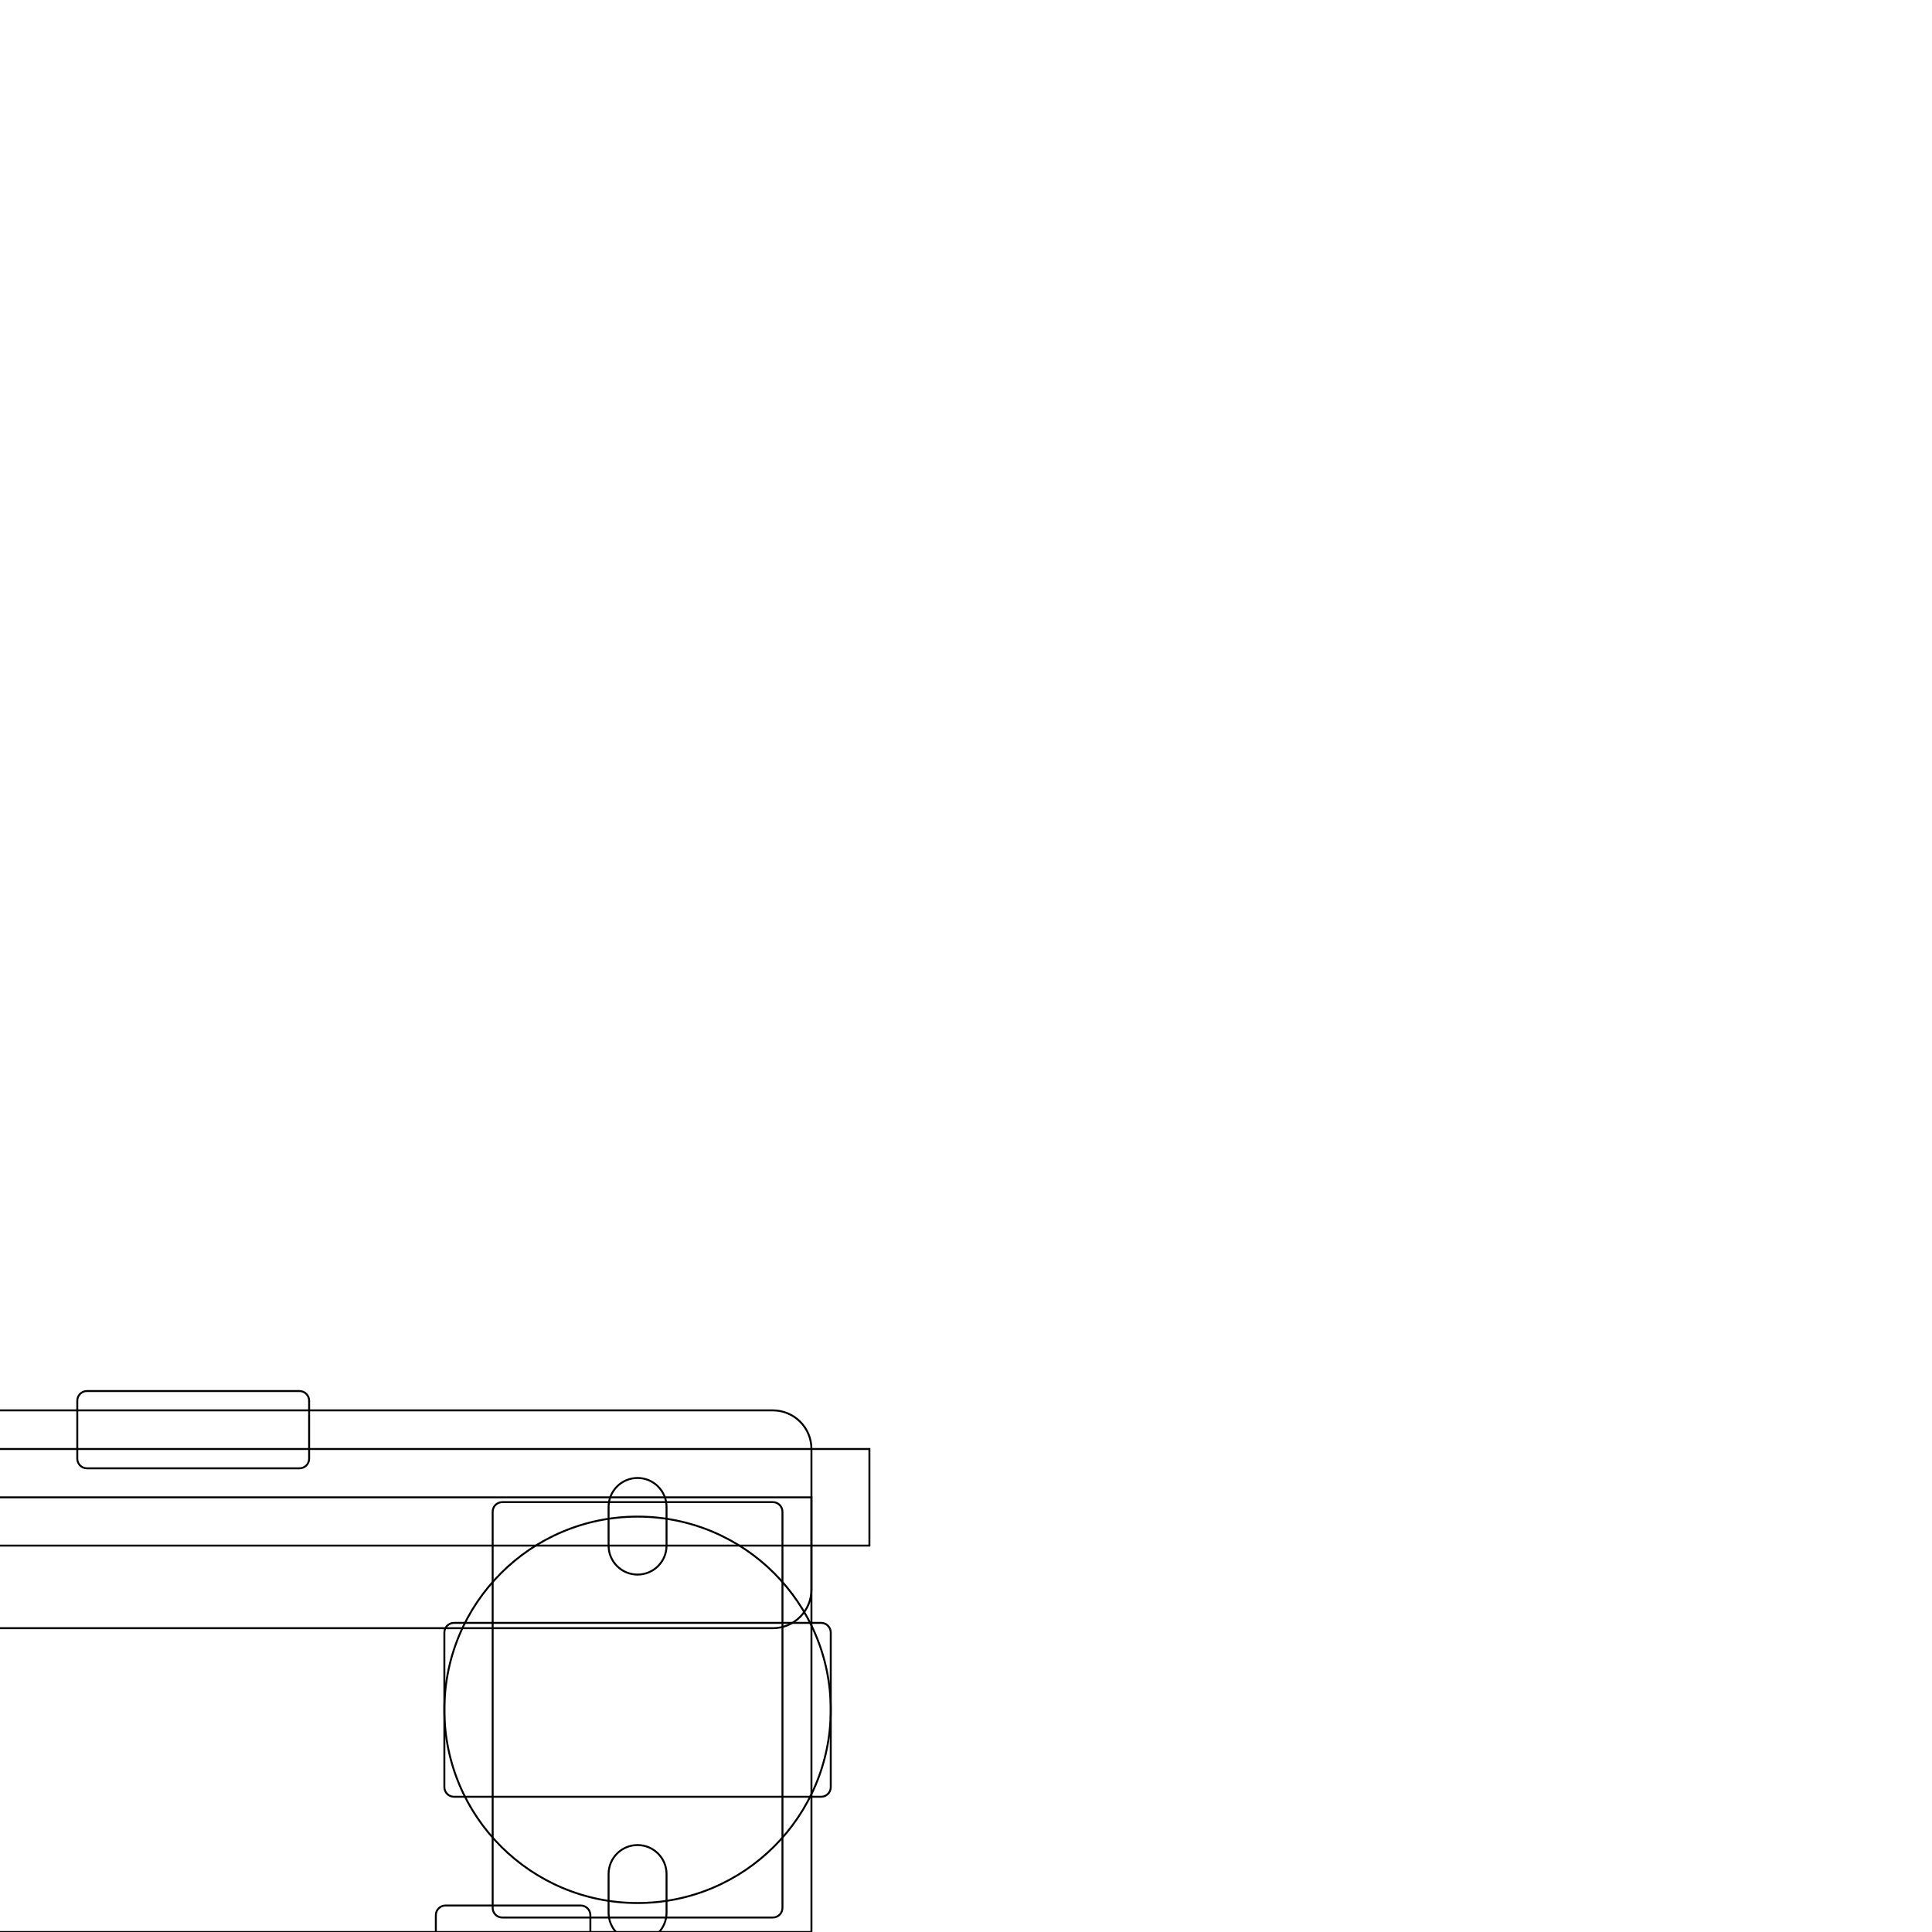
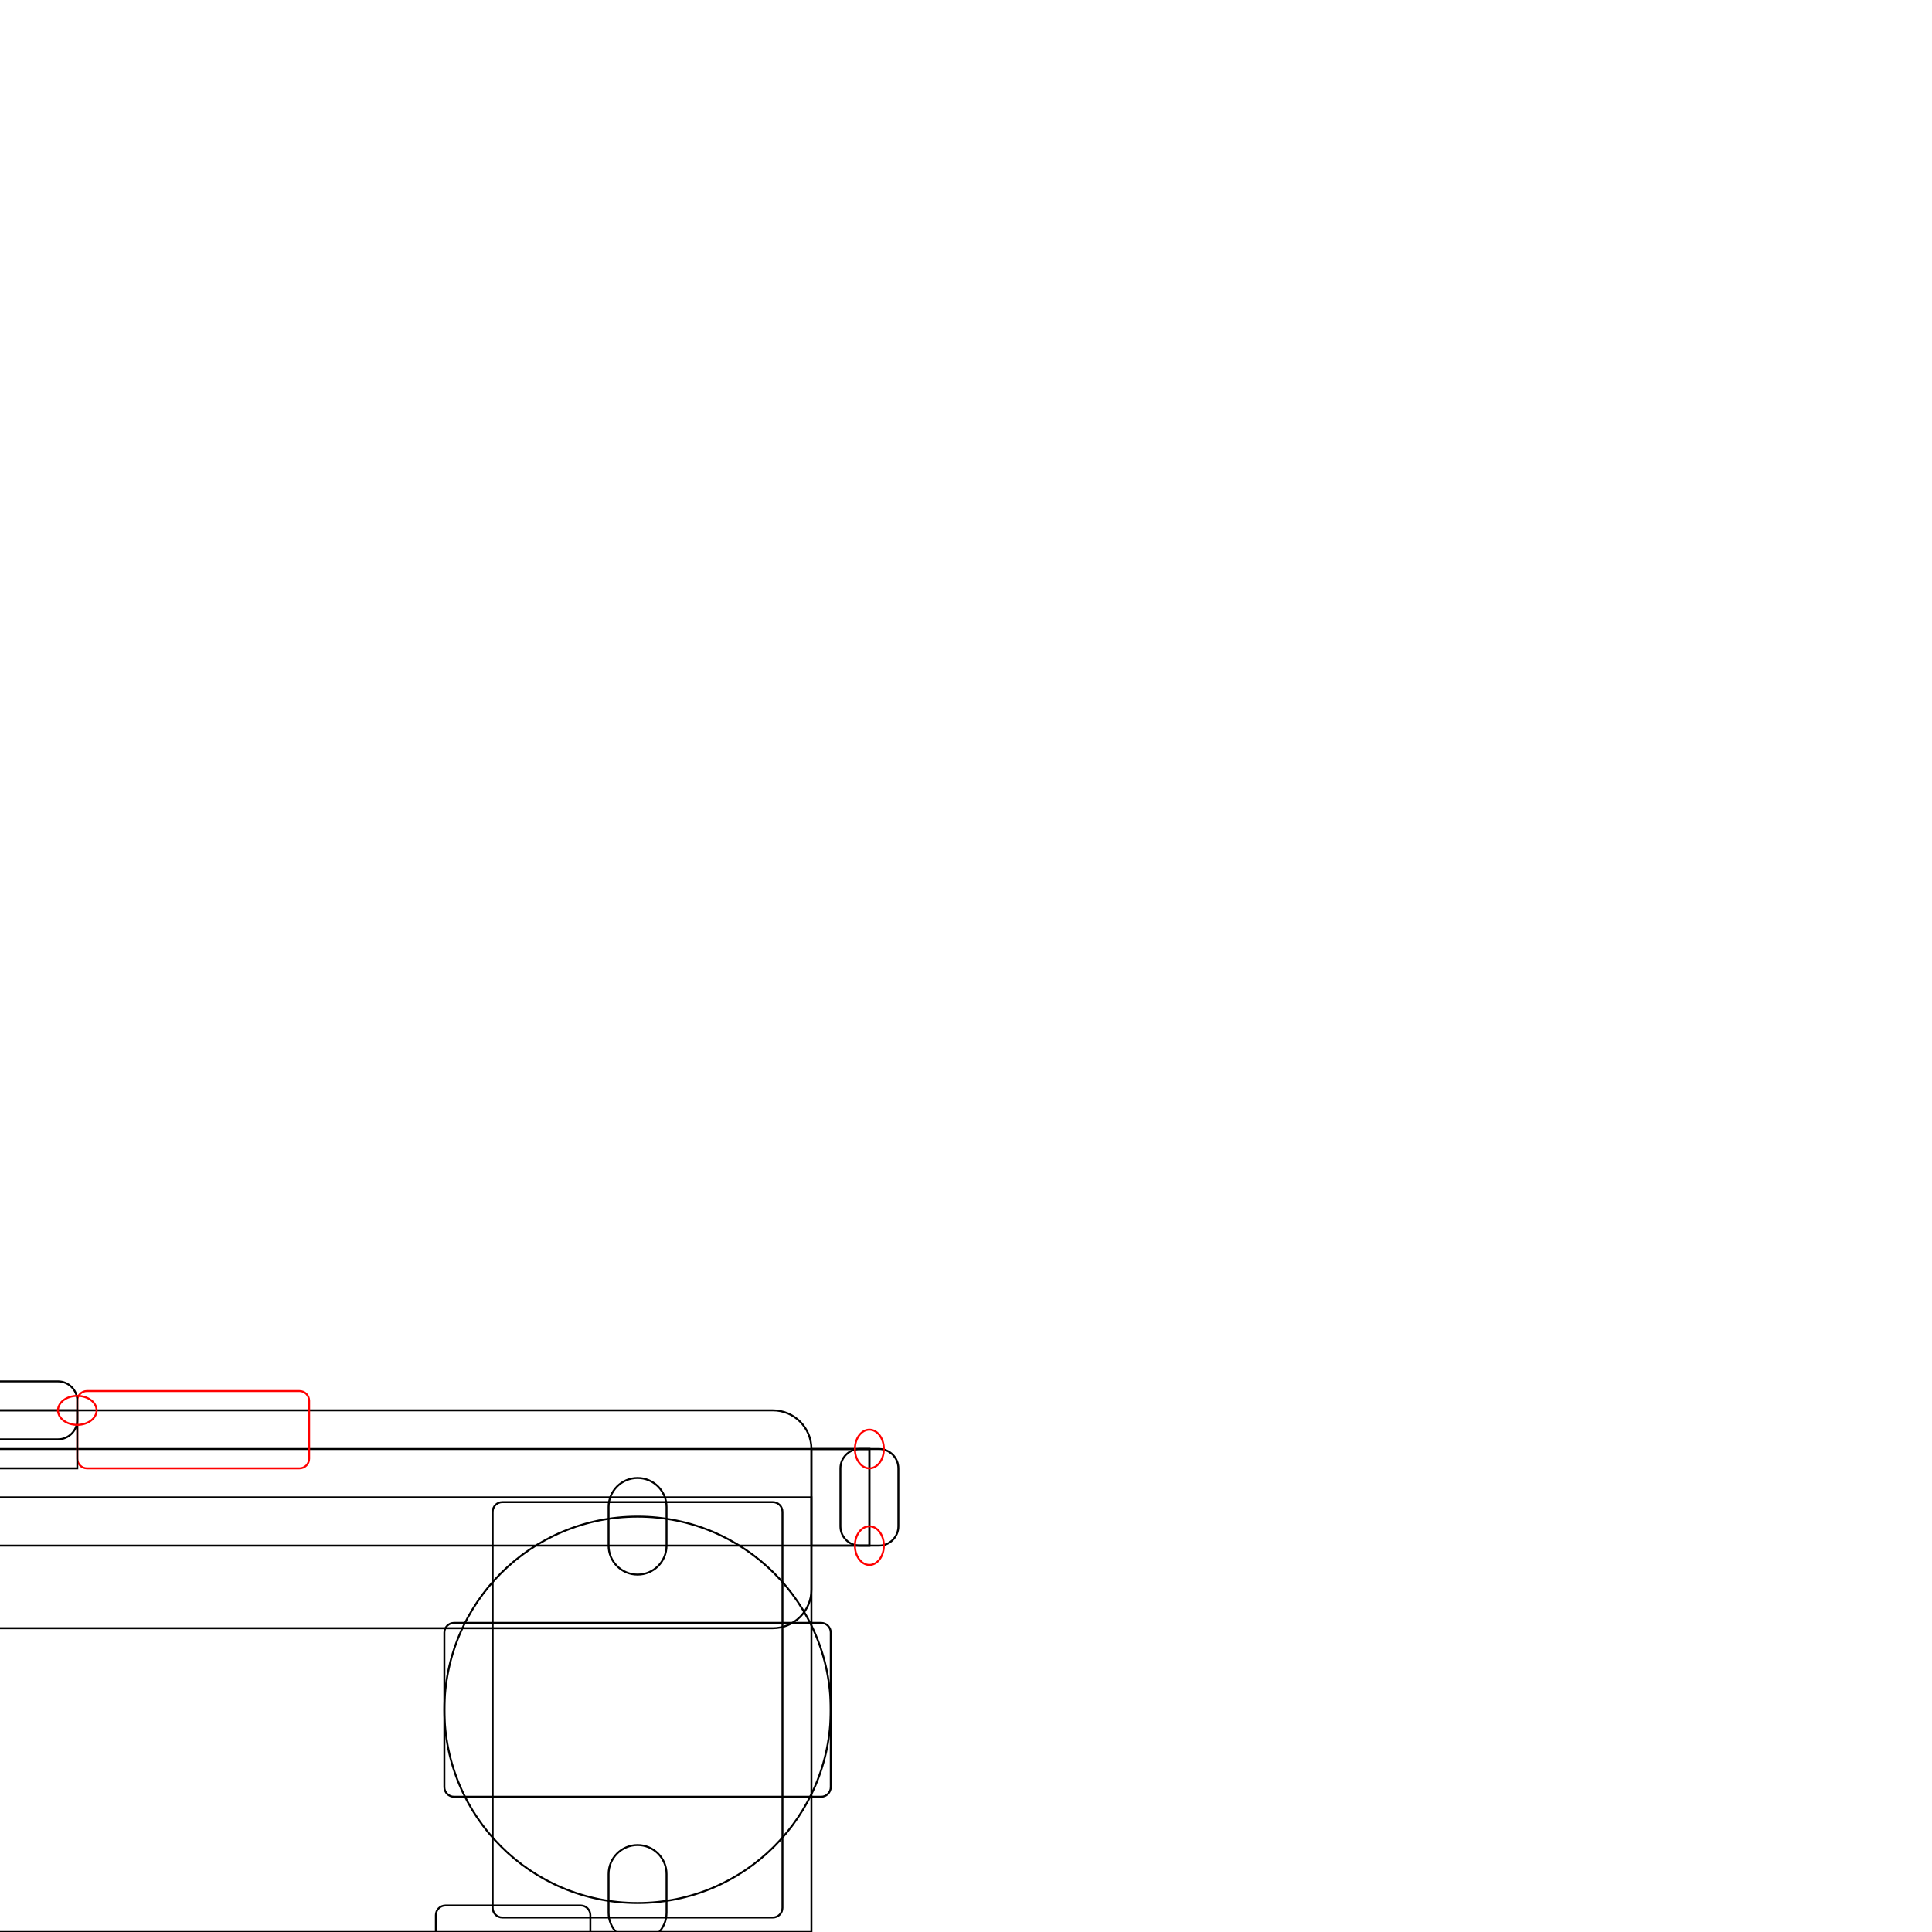
<svg xmlns="http://www.w3.org/2000/svg" width="100mm" height="100mm" viewBox="0 0 100 100" version="1.1" id="svg5">
  <defs id="defs2" />
  <g id="layer1">
    <rect style="fill:none;stroke:#000000;stroke-width:0.1" id="rect1416" width="7.998" height="4.427" x="-30.556" y="98.629" rx="0.5" ry="0.5" />
    <rect style="fill:none;stroke:#000000;stroke-width:0.1" id="rect1418" width="7.998" height="4.427" x="22.559" y="98.629" rx="0.5" ry="0.5" />
    <rect style="fill:none;stroke:#000000;stroke-width:0.1" id="rect997" width="84" height="22.498" x="-42" y="77.502" />
    <circle style="fill:none;stroke:#000000;stroke-width:0.1" id="path1181" cx="33" cy="88.5" r="10" />
    <circle style="fill:none;stroke:#000000;stroke-width:0.1" id="circle1263" cx="-33" cy="88.5" r="10" />
    <rect style="fill:none;stroke:#000000;stroke-width:0.1" id="rect1308" width="20" height="9" x="-43" y="84" rx="0.5" ry="0.5" />
    <rect style="fill:none;stroke:#000000;stroke-width:0.1" id="rect1390" width="20" height="9" x="23" y="84" rx="0.5" ry="0.5" />
    <rect style="fill:none;stroke:#000000;stroke-width:0.1" id="rect1401" width="15" height="21.504" x="-40.5" y="77.748" rx="0.5" ry="0.5" />
    <rect style="fill:none;stroke:#000000;stroke-width:0.1" id="rect1403" width="15" height="21.502" x="25.5" y="77.749" rx="0.5" ry="0.5" />
    <rect style="fill:none;stroke:#000000;stroke-width:0.1" id="rect1452" width="3" height="5" x="-34.5" y="76.5" rx="1.5" ry="1.5" />
    <rect style="fill:none;stroke:#000000;stroke-width:0.1" id="rect1578" width="3" height="5" x="-34.5" y="95.5" rx="1.5" ry="1.5" />
    <rect style="fill:none;stroke:#000000;stroke-width:0.1" id="rect1580" width="3" height="5" x="31.5" y="76.5" rx="1.5" ry="1.5" />
    <rect style="fill:none;stroke:#000000;stroke-width:0.1" id="rect1582" width="3" height="5" x="31.5" y="95.5" rx="1.5" ry="1.5" />
    <rect style="fill:none;stroke:#000000;stroke-width:0.1" id="rect216" width="90" height="5" x="-45" y="75" />
    <rect style="fill:none;stroke:#000000;stroke-width:0.1" id="rect178" width="84" height="11.275" x="-42" y="73" rx="2" ry="2" />
-     <rect style="fill:none;stroke:#000000;stroke-width:0.1" id="rect24-3" width="12" height="4" x="4" y="72" rx="0.5" ry="0.5" />
-     <rect style="fill:none;stroke:#000000;stroke-width:0.1" id="rect14" width="12" height="4" x="-16" y="72" rx="0.5" ry="0.5" />
+     <rect style="fill:none;stroke:#ff0000;stroke-width:0.1" id="rect24-3" width="12" height="4" x="4" y="72" rx="0.5" ry="0.5" />
+     <rect style="fill:none;stroke:#ff0000;stroke-width:0.1" id="rect14" width="12" height="4" x="-16" y="72" rx="0.5" ry="0.5" />
+     <rect style="fill:none;stroke:#000000;stroke-width:0.1" id="rect253" width="3" height="8" x="73" y="-4" transform="matrix(0,1,1,0,0,0)" />
+     <rect style="fill:none;stroke:#000000;stroke-width:0.1" id="rect255" height="8" x="71.5" y="-4" transform="matrix(0,1,1,0,0,0)" width="3" ry="1" rx="1" />
+     <rect style="fill:none;stroke:#ff0000;stroke-width:0.1" id="rect511" width="1.5" height="2" x="-73.75" y="-5" rx="1" ry="1" transform="rotate(-90)" />
+     <rect style="fill:none;stroke:#ff0000;stroke-width:0.1" id="rect753" width="1.5" height="2" x="-73.75" y="3" rx="1" ry="1" transform="rotate(-90)" />
+     <rect style="fill:none;stroke:#000000;stroke-width:0.1" id="rect253-3" width="3" height="5" x="-45" y="75" transform="scale(-1,1)" />
+     <rect style="fill:none;stroke:#000000;stroke-width:0.1" id="rect255-6" height="5" x="-46.5" y="75" transform="scale(-1,1)" width="3" ry="1" rx="1" />
+     <rect style="fill:none;stroke:#ff0000;stroke-width:0.1" id="rect511-7" width="1.5" height="2" x="44.25" y="74" rx="1" ry="1" />
+     <rect style="fill:none;stroke:#ff0000;stroke-width:0.1" id="rect753-5" width="1.5" height="2" x="44.25" y="79" rx="1" ry="1" />
+     <rect style="fill:none;stroke:#000000;stroke-width:0.1" id="rect75" width="3" height="5" x="-45" y="-80" transform="scale(1,-1)" />
+     <rect style="fill:none;stroke:#000000;stroke-width:0.1" id="rect77" height="5" x="-46.5" y="-80" transform="scale(1,-1)" width="3" ry="1" rx="1" />
+     <rect style="fill:none;stroke:#ff0000;stroke-width:0.1" id="rect79" width="1.5" height="2" x="44.25" y="-81" rx="1" ry="1" transform="scale(-1)" />
+     <rect style="fill:none;stroke:#ff0000;stroke-width:0.1" id="rect81" width="1.5" height="2" x="44.25" y="-76" rx="1" ry="1" transform="scale(-1)" />
  </g>
</svg>
